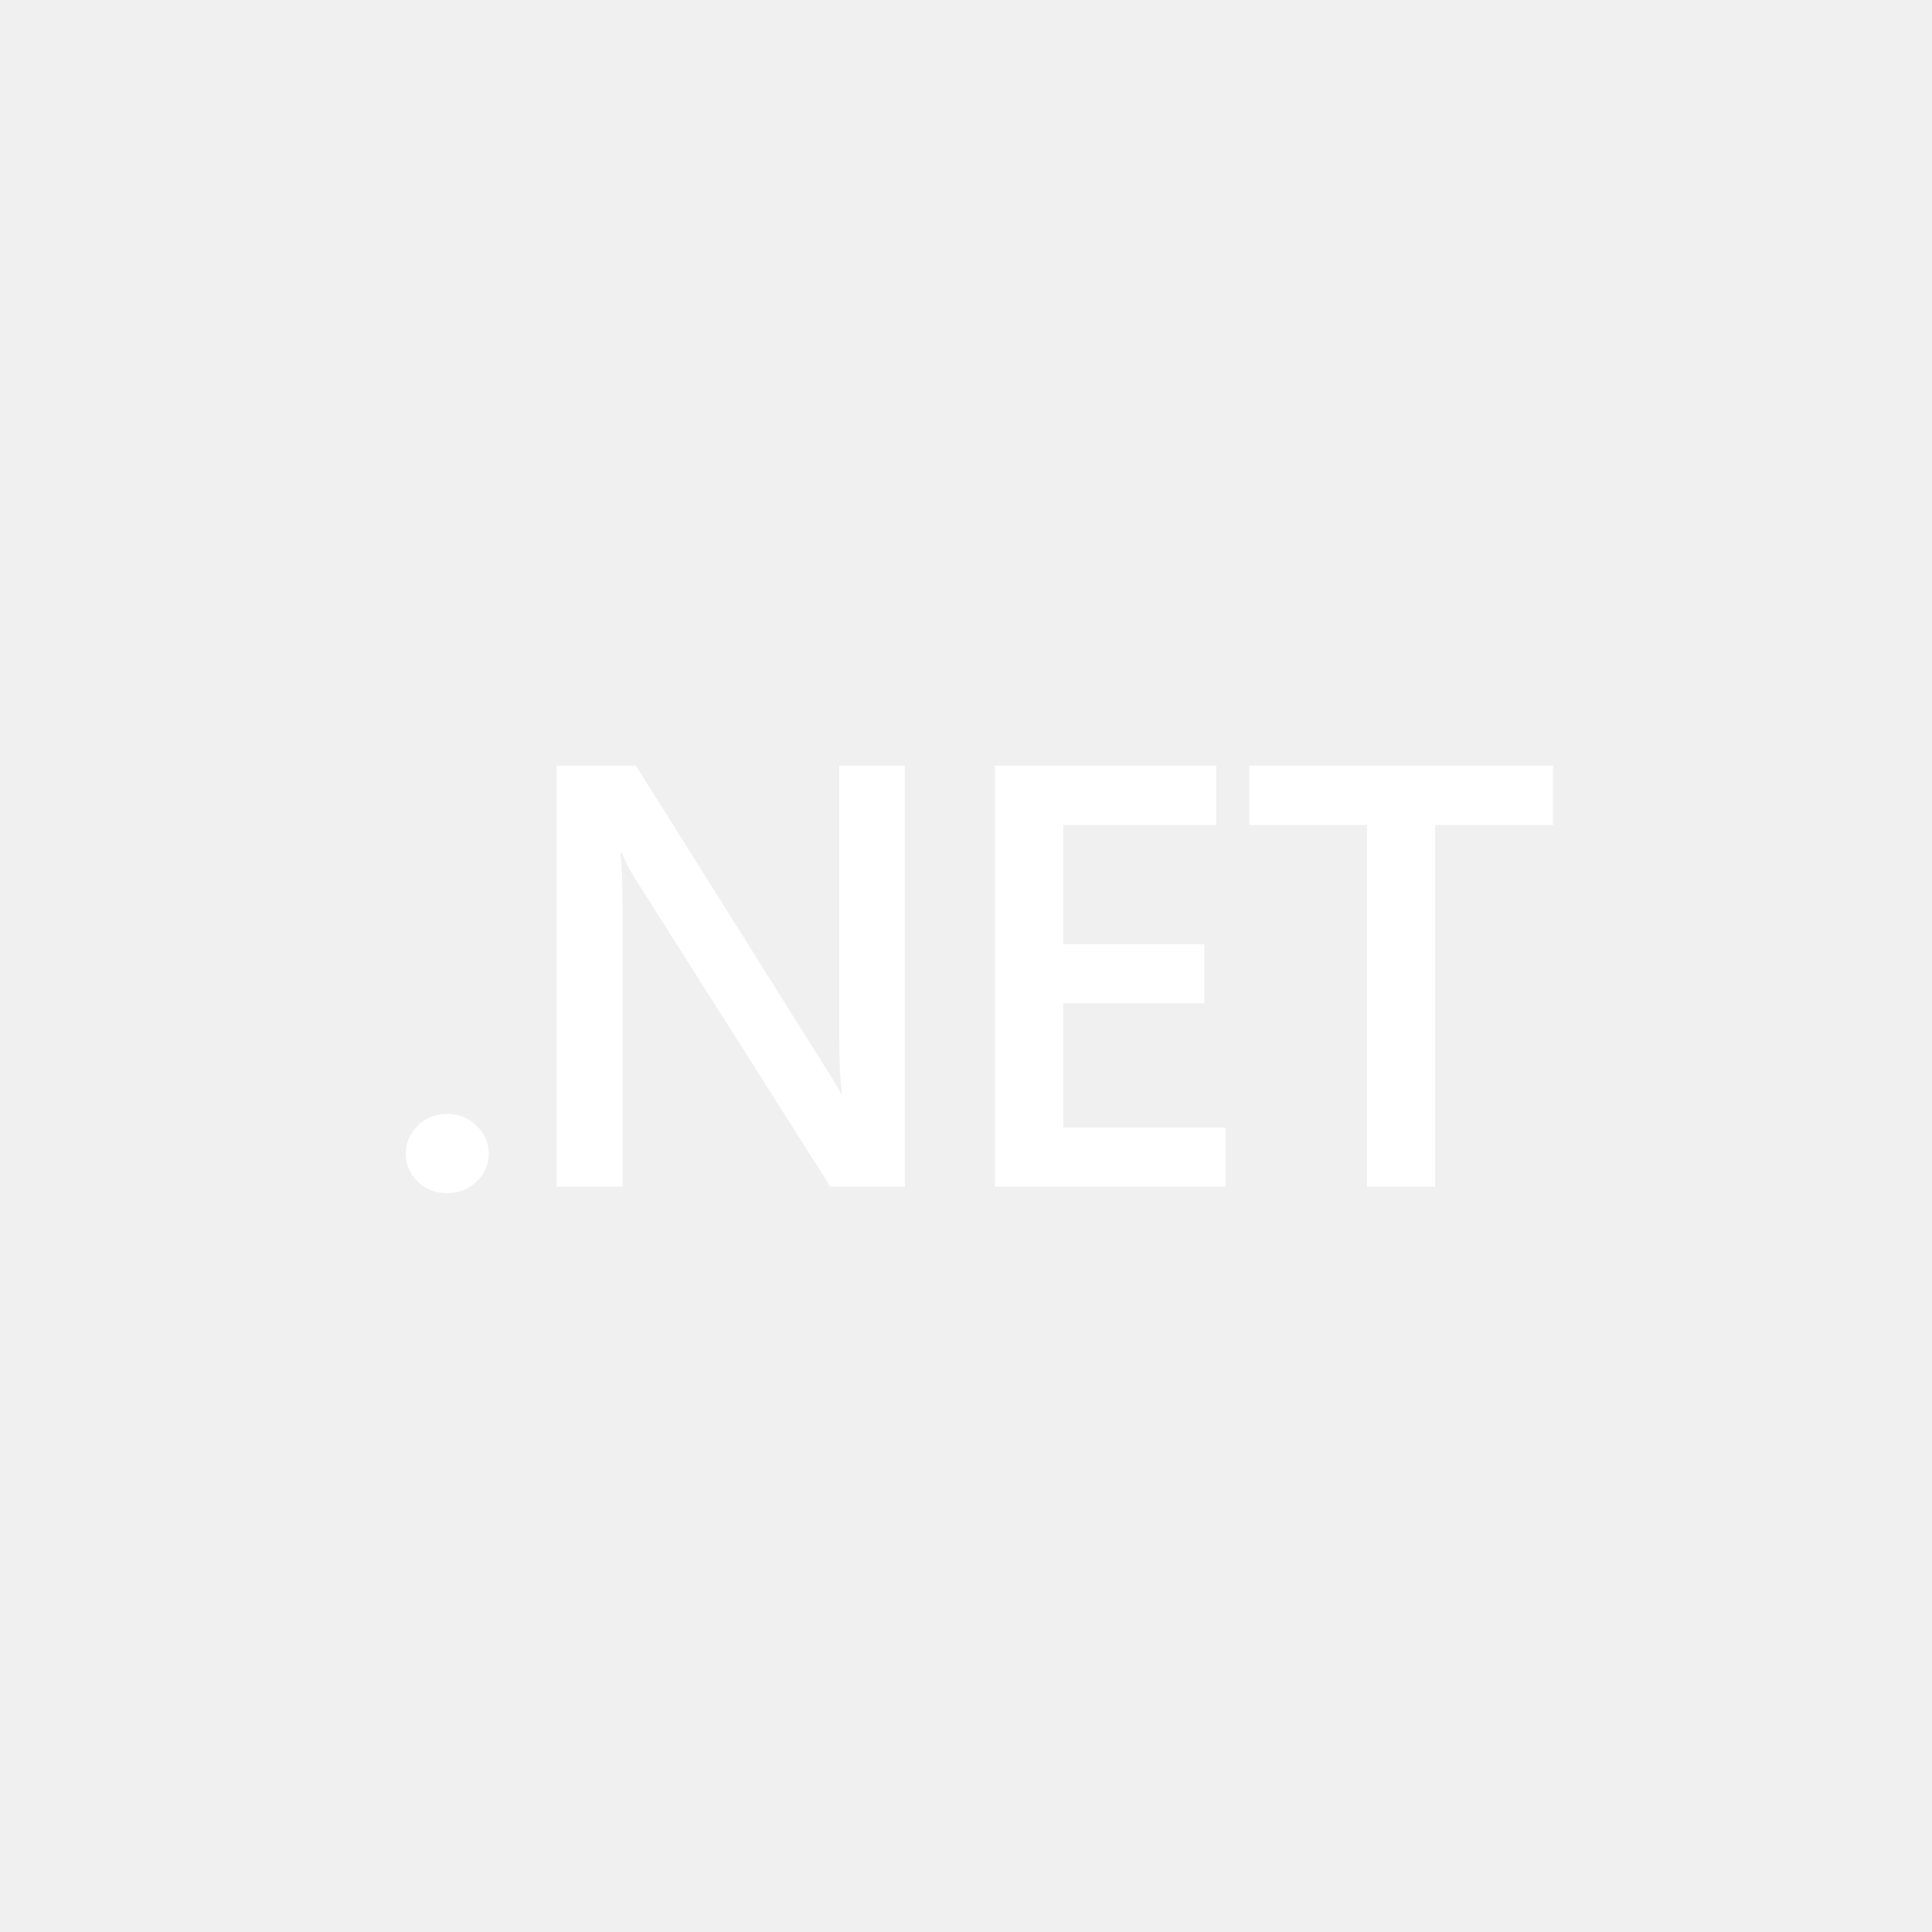
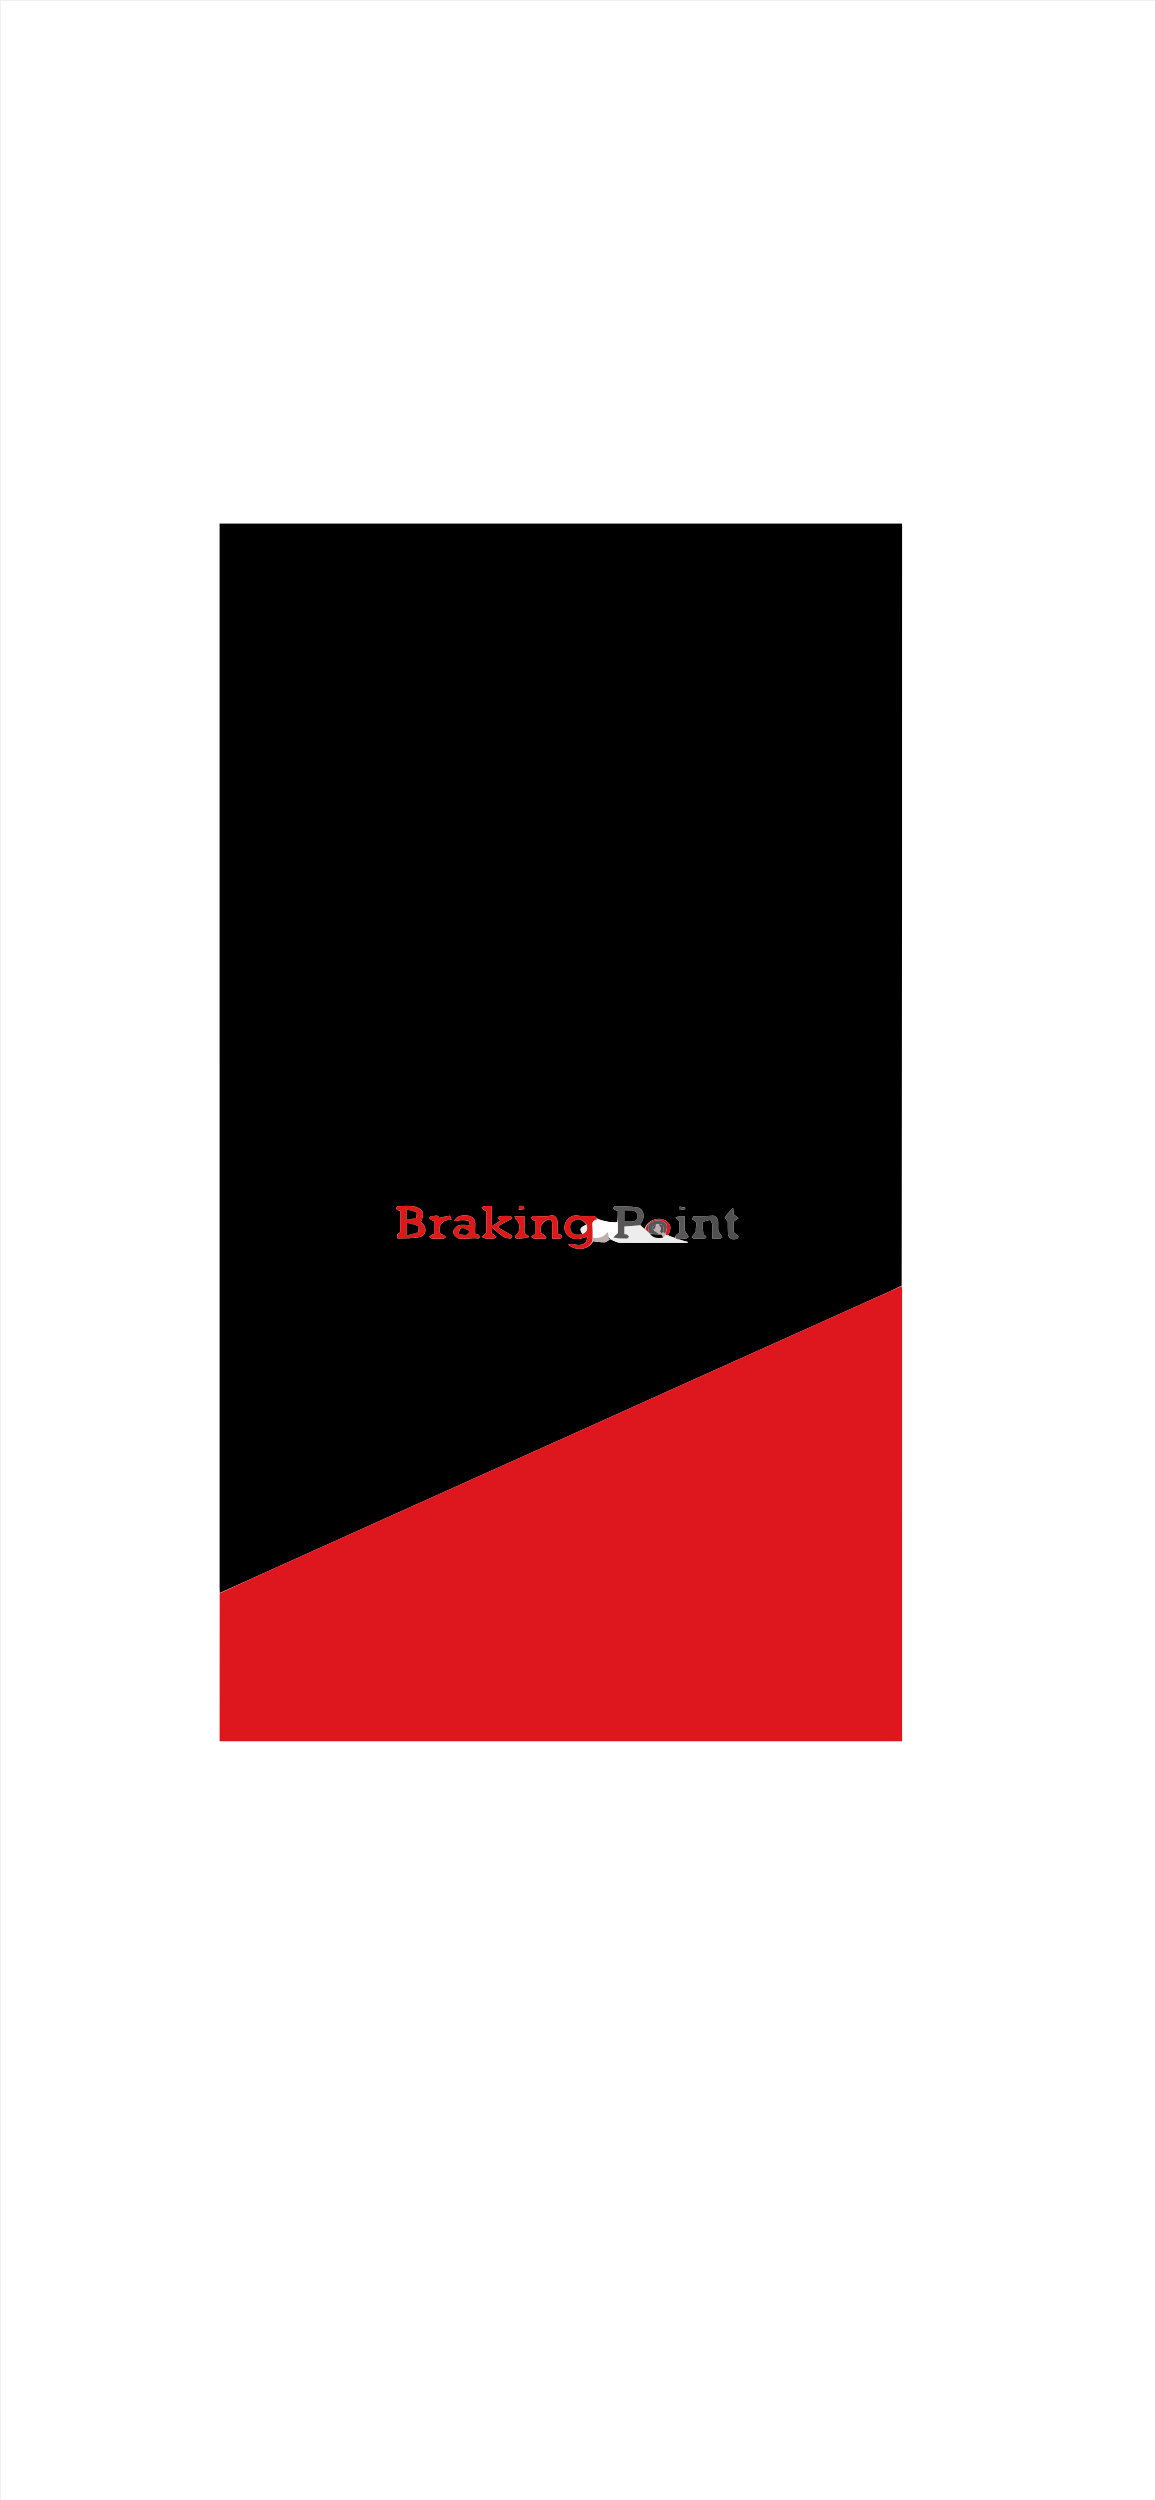
- <svg xmlns="http://www.w3.org/2000/svg" width="456" height="456" viewBox="0 0 456 456" version="1.1" xml:space="preserve" style="fill-rule:evenodd;clip-rule:evenodd;stroke-linejoin:round;stroke-miterlimit:2;">
-   <path d="m 105.5,281.609 c -2.703,0 -5.001,-0.9 -6.893,-2.702 -1.892,-1.848 -2.838,-4.042 -2.838,-6.582 0,-2.587 0.946,-4.804 2.838,-6.652 1.892,-1.848 4.19,-2.772 6.893,-2.772 2.748,0 5.068,0.924 6.96,2.772 1.937,1.848 2.906,4.064 2.906,6.652 0,2.54 -0.968,4.734 -2.906,6.582 -1.892,1.802 -4.212,2.702 -6.96,2.702 z" style="fill:#ffffff;fill-rule:nonzero;stroke-width:0.838" />
-   <path d="M 213.561,280.084 H 195.99 L 149.7,207.054 c -1.171,-1.848 -2.14,-3.765 -2.906,-5.751 h -0.406 c 0.361,2.125 0.541,6.675 0.541,13.65 v 65.132 h -15.543 v -99.36 h 18.719 l 44.737,71.298 c 1.892,2.957 3.109,4.989 3.649,6.098 h 0.27 c -0.45,-2.632 -0.676,-7.09 -0.676,-13.373 v -64.023 h 15.476 z" style="fill:#ffffff;fill-rule:nonzero;stroke-width:0.838" />
-   <path d="m 289.251,280.084 h -54.401 v -99.36 h 52.238 v 13.997 h -36.154 v 28.131 h 33.316 v 13.927 h -33.316 v 29.378 h 38.316 z" style="fill:#ffffff;fill-rule:nonzero;stroke-width:0.838" />
-   <path d="M 366.565,194.721 H 338.722 v 85.363 h -16.084 v -85.363 h -27.775 v -13.997 h 71.701 z" style="fill:#ffffff;fill-rule:nonzero;stroke-width:0.838" />
+ <svg xmlns="http://www.w3.org/2000/svg" version="1.1" id="Layer_1" x="0px" y="0px" width="100%" viewBox="0 0 1125 2436" enable-background="new 0 0 1125 2436" xml:space="preserve">
+   <path fill="#FFFFFF" opacity="1" stroke="none" d=" M526,2437   C350.667,2437 175.833,2437 1,2437   C1,1625 1,813 1,1   C376,1 751,1 1126,1   C1126,813 1126,1625 1126,2437   C926.167,2437 726.333,2437 526,2437  M878.986,1252.166   C878.986,1004.903 878.986,757.639 878.986,510.193   C657.191,510.193 435.799,510.193 214,510.193   C214,512.166 214,513.954 214,515.741   C214,859.379 214,1203.017 214.007,1546.655   C214.007,1548.484 214.109,1550.313 214.011,1553.043   C214.011,1600.956 214.011,1648.868 214.011,1696.704   C436.006,1696.704 657.364,1696.704 879,1696.704   C879,1694.935 879,1693.461 879,1691.986   C879,1547.022 879,1402.057 878.993,1257.093   C878.993,1255.764 878.891,1254.435 878.986,1252.166  z" />
+   <path fill="#000000" opacity="1" stroke="none" d=" M214.163,1552.142   C214.109,1550.313 214.007,1548.484 214.007,1546.655   C214,1203.017 214,859.379 214,515.741   C214,513.954 214,512.166 214,510.193   C435.799,510.193 657.191,510.193 878.986,510.193   C878.986,757.639 878.986,1004.903 878.579,1252.722   C871.202,1256.418 864.234,1259.562 857.261,1262.697   C825.116,1277.146 792.968,1291.589 760.824,1306.041   C728.675,1320.495 696.523,1334.942 664.385,1349.42   C631.644,1364.17 598.928,1378.978 566.18,1393.715   C534.799,1407.837 503.384,1421.884 471.998,1435.994   C439.544,1450.585 407.107,1465.212 374.663,1479.825   C342.379,1494.365 310.096,1508.907 277.814,1523.452   C256.595,1533.012 235.38,1542.578 214.163,1552.142  M594.665,1207.31   C595.123,1207.487 595.581,1207.664 596.343,1208.479   C598.925,1209.342 601.495,1210.904 604.091,1210.951   C616.699,1211.178 629.314,1210.99 641.927,1210.968   C651.265,1210.951 660.603,1210.964 669.942,1210.964   C669.973,1210.665 670.003,1210.365 670.034,1210.065   C667.042,1209.351 664.05,1208.638 661.551,1207.264   C663.855,1207.157 666.178,1207.19 668.453,1206.876   C669.375,1206.75 670.399,1206.018 670.953,1205.254   C671.161,1204.968 670.16,1203.814 669.723,1203.048   C668.865,1201.542 667.4,1200.078 667.279,1198.513   C666.941,1194.141 667.161,1189.726 667.161,1185.216   C665.266,1185.076 664.099,1184.784 663.006,1184.957   C661.372,1185.217 659.79,1185.804 658.186,1186.253   C659.17,1187.235 660.168,1188.204 661.131,1189.207   C661.45,1189.54 661.901,1189.954 661.911,1190.342   C662.004,1193.814 662.273,1197.318 661.887,1200.745   C661.772,1201.771 659.594,1202.447 658.678,1203.547   C658.132,1204.203 658.202,1205.371 657.342,1206.161   C655.02,1205.39 652.698,1204.618 650.834,1203.266   C654.287,1197.888 654.053,1193.733 650.113,1190.432   C642.93,1184.416 630.626,1188.681 628.038,1197.523   C626.65,1196.395 625.263,1195.267 623.802,1193.361   C624.544,1192.085 625.357,1190.844 626.016,1189.527   C628.503,1184.562 626.647,1177.617 621.54,1176.67   C614.282,1175.325 606.725,1175.552 599.289,1175.274   C598.705,1175.252 597.671,1176.487 597.592,1177.218   C597.532,1177.769 598.57,1178.623 599.295,1179.026   C600.093,1179.469 601.093,1179.552 601.999,1179.79   C601.999,1183.714 601.999,1187.361 601.2,1190.994   C598.683,1190.908 596.126,1191.072 593.658,1190.68   C589.808,1190.068 586.018,1189.079 582.103,1187.349   C581.035,1186.51 580.016,1185.028 578.892,1184.942   C573.703,1184.549 568.622,1185.526 563.229,1184.508   C555.919,1183.13 549.659,1189.641 549.952,1196.559   C550.245,1203.49 556.842,1208.439 564.463,1207.236   C566.87,1206.856 569.183,1205.887 572.308,1204.96   C571.789,1206.99 571.868,1209.086 570.86,1210.184   C567.525,1213.819 563.337,1213.528 558.898,1212.225   C557.26,1211.744 555.277,1212.436 553.451,1212.594   C562.118,1219.902 573.251,1217.635 578.032,1209.501   C581.729,1209.901 585.435,1210.65 589.118,1210.546   C590.808,1210.499 592.452,1208.779 594.665,1207.31  M386.677,1203.111   C386.91,1204.374 387.184,1206.747 387.371,1206.74   C394.645,1206.476 402.136,1206.933 409.113,1205.264   C415.489,1203.738 416.339,1196.353 411.502,1191.776   C410.807,1191.118 409.837,1190.751 408.994,1190.249   C409.663,1190.07 410.331,1189.892 410.999,1189.714   C411.354,1186.661 412.959,1182.902 411.738,1180.739   C410.308,1178.205 406.59,1176.065 403.554,1175.536   C398.535,1174.661 393.265,1175.13 388.105,1175.252   C387.337,1175.27 386.374,1176.367 385.958,1177.195   C385.802,1177.505 386.842,1178.637 387.535,1179.091   C388.269,1179.572 389.24,1179.692 390.212,1180.003   C390.212,1186.793 390.333,1193.288 390.093,1199.77   C390.053,1200.859 388.452,1201.892 386.677,1203.111  M479.247,1181.902   C479.247,1179.792 479.247,1177.682 479.247,1175.148   C476.457,1175.148 474.143,1174.993 471.867,1175.224   C470.968,1175.316 470.155,1176.265 469.304,1176.824   C470.088,1177.61 470.792,1178.511 471.686,1179.143   C472.283,1179.564 473.15,1179.603 473.767,1179.777   C473.767,1187.543 473.767,1194.991 473.767,1201.212   C471.774,1203.04 470.538,1204.175 469.302,1205.31   C470.816,1205.865 472.295,1206.719 473.853,1206.904   C476.154,1207.177 478.529,1207.144 480.836,1206.897   C481.889,1206.784 482.853,1205.847 483.858,1205.284   C482.911,1204.476 481.992,1203.632 481.006,1202.876   C480.524,1202.506 479.915,1202.302 479.221,1201.951   C479.324,1200.237 479.417,1198.686 479.565,1196.205   C483.547,1199.53 486.648,1202.538 490.181,1204.9   C492.07,1206.162 494.679,1206.474 497.021,1206.84   C497.621,1206.934 498.701,1205.711 499.044,1204.88   C499.193,1204.518 498.16,1203.413 497.456,1202.997   C493.532,1200.681 489.545,1198.472 485.579,1196.227   C485.695,1195.624 485.81,1195.021 485.926,1194.419   C489.799,1192.339 493.685,1190.283 497.532,1188.157   C498.146,1187.818 498.589,1187.166 499.11,1186.658   C498.504,1186.059 497.932,1184.988 497.286,1184.943   C494.467,1184.742 491.619,1184.715 488.797,1184.885   C487.473,1184.964 486.185,1185.632 484.88,1186.033   C485.649,1187.14 486.417,1188.247 487.283,1189.495   C484.877,1191.1 482.487,1192.694 479.248,1194.855   C479.248,1190.037 479.248,1186.421 479.247,1181.902  M685.526,1202.872   C685.118,1199.016 683.994,1195.027 684.675,1191.375   C684.927,1190.021 689.376,1189.209 692.014,1188.777   C692.451,1188.705 693.921,1191.827 694.041,1193.535   C694.341,1197.798 694.14,1202.097 694.14,1206.969   C696.999,1206.969 699.284,1207.085 701.546,1206.906   C702.356,1206.843 703.11,1206.066 703.889,1205.615   C703.382,1204.743 702.894,1203.859 702.363,1203.002   C701.546,1201.684 700.189,1200.462 699.977,1199.06   C699.583,1196.455 699.958,1193.745 699.815,1191.089   C699.624,1187.536 697.686,1184.19 694.277,1184.538   C688.049,1185.172 681.887,1185.094 675.683,1185.112   C675.282,1185.113 674.886,1187.215 674.488,1188.34   C681.357,1190.17 677.159,1195.701 678.029,1199.487   C678.245,1200.426 676.589,1201.801 675.78,1202.966   C675.205,1203.795 674.609,1204.608 674.021,1205.428   C674.751,1205.938 675.46,1206.848 676.215,1206.888   C679.369,1207.054 682.578,1207.278 685.688,1206.874   C688.96,1206.449 688.948,1204.787 685.526,1202.872  M533.868,1188.437   C537.412,1188.022 538.077,1190.201 538.063,1193.047   C538.042,1197.618 538.058,1202.189 538.058,1206.968   C541.068,1206.968 543.239,1207.133 545.362,1206.887   C546.23,1206.787 547.257,1205.941 547.691,1205.149   C547.893,1204.782 546.877,1203.112 546.371,1203.092   C542.928,1202.956 543.571,1200.519 543.51,1198.442   C543.431,1195.787 543.405,1193.129 543.274,1190.477   C543.059,1186.123 540.077,1183.431 536.437,1184.465   C530.996,1186.011 525.848,1184.969 520.567,1184.832   C520.235,1184.823 519.829,1184.717 519.584,1184.866   C518.837,1185.32 518.152,1185.877 517.442,1186.395   C518.05,1187.212 518.517,1188.23 519.307,1188.788   C519.996,1189.274 521.05,1189.242 521.89,1189.427   C521.89,1193.947 521.89,1198.067 521.89,1202.251   C521.339,1202.491 520.869,1202.617 520.488,1202.875   C519.446,1203.58 518.442,1204.34 517.422,1205.078   C518.527,1205.71 519.601,1206.813 520.742,1206.888   C524.344,1207.124 527.972,1206.975 531.59,1206.975   C531.848,1206.567 532.105,1206.159 532.362,1205.751   C531.519,1204.809 530.75,1203.782 529.808,1202.953   C529.141,1202.365 527.847,1202.243 527.506,1201.571   C525.125,1196.879 528.002,1190.415 533.868,1188.437  M455.042,1184.311   C450,1184.018 445.309,1184.587 442.382,1189.712   C444.651,1189.967 446.652,1189.132 448.7,1188.991   C451.207,1188.818 453.877,1188.839 456.225,1189.576   C457.147,1189.865 457.389,1192.32 457.936,1193.776   C453.644,1193.776 449.9,1192.918 446.905,1194.047   C444.494,1194.956 441.454,1198.307 441.51,1200.503   C441.567,1202.727 444.807,1206.311 447.137,1206.756   C453.275,1207.926 459.658,1205.625 465.981,1206.856   C466.372,1206.932 467.433,1205.816 467.396,1205.312   C467.337,1204.51 466.795,1203.475 466.131,1203.055   C465.276,1202.514 464.098,1202.482 463.013,1202.22   C463.013,1199.168 462.834,1196.492 463.05,1193.849   C463.492,1188.455 461.364,1185.198 455.042,1184.311  M431.335,1202.911   C430.704,1202.773 429.748,1202.849 429.492,1202.463   C426.09,1197.327 429.739,1189.573 435.797,1188.938   C436.909,1188.821 438.024,1188.723 439.942,1188.539   C439.261,1186.813 438.617,1184.502 438.325,1184.545   C434.86,1185.061 431.447,1185.929 427.976,1186.714   C426.931,1182.7 423.027,1185.494 420.326,1184.957   C419.735,1184.84 418.86,1186.154 418.115,1186.808   C418.837,1187.497 419.461,1188.367 420.308,1188.821   C421.094,1189.242 422.118,1189.22 422.939,1189.374   C422.939,1193.977 422.939,1198.23 422.939,1202.479   C422.155,1202.666 421.622,1202.67 421.232,1202.908   C420.16,1203.564 419.149,1204.319 418.113,1205.034   C419.204,1205.681 420.261,1206.805 421.391,1206.885   C424.872,1207.129 428.388,1207.079 431.877,1206.898   C432.758,1206.852 433.592,1205.889 434.447,1205.347   C433.692,1204.539 432.937,1203.731 431.335,1202.911  M709.471,1203.542   C711.09,1207.678 714.279,1208.217 718.01,1207.069   C718.719,1206.851 719.572,1205.739 719.584,1205.027   C719.594,1204.402 718.543,1203.733 717.917,1203.128   C716.915,1202.16 715.103,1201.308 714.996,1200.268   C714.63,1196.693 714.855,1193.058 714.855,1190.399   C717.034,1188.882 718.364,1187.956 719.693,1187.031   C718.331,1185.934 716.969,1184.836 715.017,1183.264   C714.913,1182.269 714.713,1180.36 714.349,1176.897   C711.037,1180.513 708.378,1183.044 706.325,1185.996   C705.95,1186.535 708.197,1188.72 708.939,1190.284   C709.333,1191.115 709.12,1192.245 709.136,1193.241   C709.188,1196.4 709.218,1199.56 709.471,1203.542  M515.024,1205.535   C514.994,1205.04 515.086,1204.157 514.917,1204.104   C509.73,1202.478 511.103,1198.232 511.066,1194.571   C511.034,1191.464 511.059,1188.356 511.059,1185.119   C507.67,1185.119 504.922,1185.119 501.29,1185.119   C502.067,1186.714 502.295,1188.113 503.105,1188.682   C506.985,1191.411 507.068,1200.475 503.182,1203.074   C502.532,1203.509 501.872,1204.642 501.994,1205.312   C502.11,1205.955 503.238,1206.881 503.917,1206.877   C507.533,1206.854 511.148,1206.579 515.024,1205.535  M667.65,1176.705   C665.826,1176.374 664.002,1176.042 662.179,1175.711   C662.276,1176.825 662.373,1177.939 662.469,1179.053   C664.151,1178.823 665.836,1178.613 667.507,1178.324   C667.647,1178.3 667.694,1177.741 667.65,1176.705  M505.736,1178.795   C507.498,1178.578 509.26,1178.36 511.022,1178.143   C510.484,1177.113 510.14,1175.4 509.372,1175.182   C507.113,1174.539 505.048,1174.968 505.736,1178.795  z" />
+   <path fill="#DE161D" opacity="1" stroke="none" d=" M214.087,1552.593   C235.38,1542.578 256.595,1533.012 277.814,1523.452   C310.096,1508.907 342.379,1494.365 374.663,1479.825   C407.107,1465.212 439.544,1450.585 471.998,1435.994   C503.384,1421.884 534.799,1407.837 566.18,1393.715   C598.928,1378.978 631.644,1364.17 664.385,1349.42   C696.523,1334.942 728.675,1320.495 760.824,1306.041   C792.968,1291.589 825.116,1277.146 857.261,1262.697   C864.234,1259.562 871.202,1256.418 878.504,1253.192   C878.891,1254.435 878.993,1255.764 878.993,1257.093   C879,1402.057 879,1547.022 879,1691.986   C879,1693.461 879,1694.935 879,1696.704   C657.364,1696.704 436.006,1696.704 214.011,1696.704   C214.011,1648.868 214.011,1600.956 214.087,1552.593  z" />
+   <path fill="#EEEDED" opacity="1" stroke="none" d=" M623.875,1194.139   C625.263,1195.267 626.65,1196.395 628.5,1197.892   C630.147,1199.239 631.334,1200.218 632.5,1201.458   C632.781,1201.826 633.082,1201.932 633.418,1202.437   C636.913,1206.798 641.422,1206.597 646.394,1205.962   C647.295,1204.948 647.831,1203.977 648.569,1203.136   C649.306,1203.46 649.841,1203.653 650.375,1203.847   C652.698,1204.618 655.02,1205.39 657.831,1206.491   C659.233,1207.188 660.145,1207.556 661.057,1207.924   C664.05,1208.638 667.042,1209.351 670.034,1210.065   C670.003,1210.365 669.973,1210.665 669.942,1210.964   C660.603,1210.964 651.265,1210.951 641.927,1210.968   C629.314,1210.99 616.699,1211.178 604.091,1210.951   C601.495,1210.904 598.925,1209.342 596.18,1207.897   C596.479,1206.869 596.942,1206.423 597.731,1206.307   C602.339,1206.719 606.622,1206.872 610.902,1206.808   C611.577,1206.798 612.236,1205.805 612.903,1205.267   C612.284,1204.515 611.793,1203.551 611.008,1203.072   C610.267,1202.621 609.215,1202.681 608.31,1202.518   C608.31,1199.917 608.31,1197.657 608.31,1194.999   C613.623,1194.706 618.749,1194.423 623.875,1194.139  z" />
+   <path fill="#DD1818" opacity="1" stroke="none" d=" M387.124,1203.031   C388.452,1201.892 390.053,1200.859 390.093,1199.77   C390.333,1193.288 390.212,1186.793 390.212,1180.003   C389.24,1179.692 388.269,1179.572 387.535,1179.091   C386.842,1178.637 385.802,1177.505 385.958,1177.195   C386.374,1176.367 387.337,1175.27 388.105,1175.252   C393.265,1175.13 398.535,1174.661 403.554,1175.536   C406.59,1176.065 410.308,1178.205 411.738,1180.739   C412.959,1182.902 411.354,1186.661 410.999,1189.714   C410.331,1189.892 409.663,1190.07 408.994,1190.249   C409.837,1190.751 410.807,1191.118 411.502,1191.776   C416.339,1196.353 415.489,1203.738 409.113,1205.264   C402.136,1206.933 394.645,1206.476 387.371,1206.74   C387.184,1206.747 386.91,1204.374 387.124,1203.031  M407.814,1200.359   C407.685,1198.389 408.17,1195.077 407.317,1194.686   C403.988,1193.161 400.235,1192.562 396.468,1191.573   C396.468,1196.272 396.468,1199.481 396.468,1203.786   C400.518,1202.727 403.915,1201.839 407.814,1200.359  M405.8,1186.528   C405.78,1184.714 406.37,1181.672 405.632,1181.306   C402.892,1179.947 399.716,1179.469 396.313,1178.555   C396.313,1182.455 396.313,1185.035 396.313,1188.483   C399.514,1187.963 402.349,1187.502 405.8,1186.528  z" />
+   <path fill="#DD1818" opacity="1" stroke="none" d=" M577.294,1209.232   C573.251,1217.635 562.118,1219.902 553.451,1212.594   C555.277,1212.436 557.26,1211.744 558.898,1212.225   C563.337,1213.528 567.525,1213.819 570.86,1210.184   C571.868,1209.086 571.789,1206.99 572.308,1204.96   C569.183,1205.887 566.87,1206.856 564.463,1207.236   C556.842,1208.439 550.245,1203.49 549.952,1196.559   C549.659,1189.641 555.919,1183.13 563.229,1184.508   C568.622,1185.526 573.703,1184.549 578.892,1184.942   C580.016,1185.028 581.035,1186.51 581.865,1188.037   C578.556,1189.083 576.964,1190.435 577.301,1193.895   C577.683,1197.816 577.565,1201.785 577.482,1206.048   C577.298,1207.319 577.296,1208.275 577.294,1209.232  M568.016,1202.13   C572.034,1200.385 572.913,1197.312 571.519,1192.797   C567.757,1188.099 563.505,1187.01 559.145,1189.653   C555.369,1191.942 554.895,1195.4 556.289,1199.114   C557.69,1202.848 562.035,1203.965 568.016,1202.13  z" />
+   <path fill="#585656" opacity="1" stroke="none" d=" M623.838,1193.75   C618.749,1194.423 613.623,1194.706 608.31,1194.999   C608.31,1197.657 608.31,1199.917 608.31,1202.518   C609.215,1202.681 610.267,1202.621 611.008,1203.072   C611.793,1203.551 612.284,1204.515 612.903,1205.267   C612.236,1205.805 611.577,1206.798 610.902,1206.808   C606.622,1206.872 602.339,1206.719 597.846,1205.881   C598.939,1204.036 600.244,1202.948 601.999,1201.484   C601.999,1198.547 601.999,1194.778 601.999,1191.009   C601.999,1187.361 601.999,1183.714 601.999,1179.79   C601.093,1179.552 600.093,1179.469 599.295,1179.026   C598.57,1178.623 597.532,1177.769 597.592,1177.218   C597.671,1176.487 598.705,1175.252 599.289,1175.274   C606.725,1175.552 614.282,1175.325 621.54,1176.67   C626.647,1177.617 628.503,1184.562 626.016,1189.527   C625.357,1190.844 624.544,1192.085 623.838,1193.75  M615.735,1179.399   C613.331,1179.399 610.927,1179.399 608.452,1179.399   C608.452,1183.203 608.452,1186.572 608.452,1189.998   C610.751,1189.998 612.681,1189.989 614.611,1190   C617.522,1190.016 620.453,1190 620.994,1186.165   C621.485,1182.692 620.159,1180.359 615.735,1179.399  z" />
+   <path fill="#DD1818" opacity="1" stroke="none" d=" M479.247,1182.354   C479.248,1186.421 479.248,1190.037 479.248,1194.855   C482.487,1192.694 484.877,1191.1 487.283,1189.495   C486.417,1188.247 485.649,1187.14 484.88,1186.033   C486.185,1185.632 487.473,1184.964 488.797,1184.885   C491.619,1184.715 494.467,1184.742 497.286,1184.943   C497.932,1184.988 498.504,1186.059 499.11,1186.658   C498.589,1187.166 498.146,1187.818 497.532,1188.157   C493.685,1190.283 489.799,1192.339 485.926,1194.419   C485.81,1195.021 485.695,1195.624 485.579,1196.227   C489.545,1198.472 493.532,1200.681 497.456,1202.997   C498.16,1203.413 499.193,1204.518 499.044,1204.88   C498.701,1205.711 497.621,1206.934 497.021,1206.84   C494.679,1206.474 492.07,1206.162 490.181,1204.9   C486.648,1202.538 483.547,1199.53 479.565,1196.205   C479.417,1198.686 479.324,1200.237 479.221,1201.951   C479.915,1202.302 480.524,1202.506 481.006,1202.876   C481.992,1203.632 482.911,1204.476 483.858,1205.284   C482.853,1205.847 481.889,1206.784 480.836,1206.897   C478.529,1207.144 476.154,1207.177 473.853,1206.904   C472.295,1206.719 470.816,1205.865 469.302,1205.31   C470.538,1204.175 471.774,1203.04 473.767,1201.212   C473.767,1194.991 473.767,1187.543 473.767,1179.777   C473.15,1179.603 472.283,1179.564 471.686,1179.143   C470.792,1178.511 470.088,1177.61 469.304,1176.824   C470.155,1176.265 470.968,1175.316 471.867,1175.224   C474.143,1174.993 476.457,1175.148 479.247,1175.148   C479.247,1177.682 479.247,1179.792 479.247,1182.354  z" />
+   <path fill="#FFFFFF" opacity="1" stroke="none" d=" M601.599,1191.001   C601.999,1194.778 601.999,1198.547 601.999,1201.484   C600.244,1202.948 598.939,1204.036 597.52,1205.551   C596.942,1206.423 596.479,1206.869 596.028,1207.578   C595.581,1207.664 595.123,1207.487 594.355,1207.622   C594.045,1207.934 594.16,1208.008 594.437,1207.669   C594.165,1206.689 593.617,1206.048 593.219,1205.076   C593.023,1203.591 592.677,1202.439 592.093,1200.493   C588.062,1205.812 583.18,1206.824 577.664,1205.734   C577.565,1201.785 577.683,1197.816 577.301,1193.895   C576.964,1190.435 578.556,1189.083 581.915,1188.488   C586.018,1189.079 589.808,1190.068 593.658,1190.68   C596.126,1191.072 598.683,1190.908 601.599,1191.001  z" />
+   <path fill="#515050" opacity="1" stroke="none" d=" M685.952,1202.928   C688.948,1204.787 688.96,1206.449 685.688,1206.874   C682.578,1207.278 679.369,1207.054 676.215,1206.888   C675.46,1206.848 674.751,1205.938 674.021,1205.428   C674.609,1204.608 675.205,1203.795 675.78,1202.966   C676.589,1201.801 678.245,1200.426 678.029,1199.487   C677.159,1195.701 681.357,1190.17 674.488,1188.34   C674.886,1187.215 675.282,1185.113 675.683,1185.112   C681.887,1185.094 688.049,1185.172 694.277,1184.538   C697.686,1184.19 699.624,1187.536 699.815,1191.089   C699.958,1193.745 699.583,1196.455 699.977,1199.06   C700.189,1200.462 701.546,1201.684 702.363,1203.002   C702.894,1203.859 703.382,1204.743 703.889,1205.615   C703.11,1206.066 702.356,1206.843 701.546,1206.906   C699.284,1207.085 696.999,1206.969 694.14,1206.969   C694.14,1202.097 694.341,1197.798 694.041,1193.535   C693.921,1191.827 692.451,1188.705 692.014,1188.777   C689.376,1189.209 684.927,1190.021 684.675,1191.375   C683.994,1195.027 685.118,1199.016 685.952,1202.928  z" />
+   <path fill="#DD1818" opacity="1" stroke="none" d=" M533.495,1188.543   C528.002,1190.415 525.125,1196.879 527.506,1201.571   C527.847,1202.243 529.141,1202.365 529.808,1202.953   C530.75,1203.782 531.519,1204.809 532.362,1205.751   C532.105,1206.159 531.848,1206.567 531.59,1206.975   C527.972,1206.975 524.344,1207.124 520.742,1206.888   C519.601,1206.813 518.527,1205.71 517.422,1205.078   C518.442,1204.34 519.446,1203.58 520.488,1202.875   C520.869,1202.617 521.339,1202.491 521.89,1202.251   C521.89,1198.067 521.89,1193.947 521.89,1189.427   C521.05,1189.242 519.996,1189.274 519.307,1188.788   C518.517,1188.23 518.05,1187.212 517.442,1186.395   C518.152,1185.877 518.837,1185.32 519.584,1184.866   C519.829,1184.717 520.235,1184.823 520.567,1184.832   C525.848,1184.969 530.996,1186.011 536.437,1184.465   C540.077,1183.431 543.059,1186.123 543.274,1190.477   C543.405,1193.129 543.431,1195.787 543.51,1198.442   C543.571,1200.519 542.928,1202.956 546.371,1203.092   C546.877,1203.112 547.893,1204.782 547.691,1205.149   C547.257,1205.941 546.23,1206.787 545.362,1206.887   C543.239,1207.133 541.068,1206.968 538.058,1206.968   C538.058,1202.189 538.042,1197.618 538.063,1193.047   C538.077,1190.201 537.412,1188.022 533.495,1188.543  z" />
+   <path fill="#DD1818" opacity="1" stroke="none" d=" M455.448,1184.377   C461.364,1185.198 463.492,1188.455 463.05,1193.849   C462.834,1196.492 463.013,1199.168 463.013,1202.22   C464.098,1202.482 465.276,1202.514 466.131,1203.055   C466.795,1203.475 467.337,1204.51 467.396,1205.312   C467.433,1205.816 466.372,1206.932 465.981,1206.856   C459.658,1205.625 453.275,1207.926 447.137,1206.756   C444.807,1206.311 441.567,1202.727 441.51,1200.503   C441.454,1198.307 444.494,1194.956 446.905,1194.047   C449.9,1192.918 453.644,1193.776 457.936,1193.776   C457.389,1192.32 457.147,1189.865 456.225,1189.576   C453.877,1188.839 451.207,1188.818 448.7,1188.991   C446.652,1189.132 444.651,1189.967 442.382,1189.712   C445.309,1184.587 450,1184.018 455.448,1184.377  M448.312,1197.228   C447.807,1198.873 447.302,1200.518 446.798,1202.163   C449.196,1202.61 451.668,1203.605 453.967,1203.299   C455.38,1203.111 456.529,1200.933 457.797,1199.649   C455.873,1198.674 454.001,1197.563 451.999,1196.788   C451.174,1196.47 450.07,1196.876 448.312,1197.228  z" />
+   <path fill="#DD1818" opacity="1" stroke="none" d=" M431.759,1202.917   C432.937,1203.731 433.692,1204.539 434.447,1205.347   C433.592,1205.889 432.758,1206.852 431.877,1206.898   C428.388,1207.079 424.872,1207.129 421.391,1206.885   C420.261,1206.805 419.204,1205.681 418.113,1205.034   C419.149,1204.319 420.16,1203.564 421.232,1202.908   C421.622,1202.67 422.155,1202.666 422.939,1202.479   C422.939,1198.23 422.939,1193.977 422.939,1189.374   C422.118,1189.22 421.094,1189.242 420.308,1188.821   C419.461,1188.367 418.837,1187.497 418.115,1186.808   C418.86,1186.154 419.735,1184.84 420.326,1184.957   C423.027,1185.494 426.931,1182.7 427.976,1186.714   C431.447,1185.929 434.86,1185.061 438.325,1184.545   C438.617,1184.502 439.261,1186.813 439.942,1188.539   C438.024,1188.723 436.909,1188.821 435.797,1188.938   C429.739,1189.573 426.09,1197.327 429.492,1202.463   C429.748,1202.849 430.704,1202.773 431.759,1202.917  z" />
+   <path fill="#515050" opacity="1" stroke="none" d=" M709.364,1203.131   C709.218,1199.56 709.188,1196.4 709.136,1193.241   C709.12,1192.245 709.333,1191.115 708.939,1190.284   C708.197,1188.72 705.95,1186.535 706.325,1185.996   C708.378,1183.044 711.037,1180.513 714.349,1176.897   C714.713,1180.36 714.913,1182.269 715.017,1183.264   C716.969,1184.836 718.331,1185.934 719.693,1187.031   C718.364,1187.956 717.034,1188.882 714.855,1190.399   C714.855,1193.058 714.63,1196.693 714.996,1200.268   C715.103,1201.308 716.915,1202.16 717.917,1203.128   C718.543,1203.733 719.594,1204.402 719.584,1205.027   C719.572,1205.739 718.719,1206.851 718.01,1207.069   C714.279,1208.217 711.09,1207.678 709.364,1203.131  z" />
+   <path fill="#585656" opacity="1" stroke="none" d=" M661.304,1207.594   C660.145,1207.556 659.233,1207.188 658.158,1206.565   C658.202,1205.371 658.132,1204.203 658.678,1203.547   C659.594,1202.447 661.772,1201.771 661.887,1200.745   C662.273,1197.318 662.004,1193.814 661.911,1190.342   C661.901,1189.954 661.45,1189.54 661.131,1189.207   C660.168,1188.204 659.17,1187.235 658.186,1186.253   C659.79,1185.804 661.372,1185.217 663.006,1184.957   C664.099,1184.784 665.266,1185.076 667.161,1185.216   C667.161,1189.726 666.941,1194.141 667.279,1198.513   C667.4,1200.078 668.865,1201.542 669.723,1203.048   C670.16,1203.814 671.161,1204.968 670.953,1205.254   C670.399,1206.018 669.375,1206.75 668.453,1206.876   C666.178,1207.19 663.855,1207.157 661.304,1207.594  z" />
+   <path fill="#DD1818" opacity="1" stroke="none" d=" M514.894,1205.963   C511.148,1206.579 507.533,1206.854 503.917,1206.877   C503.238,1206.881 502.11,1205.955 501.994,1205.312   C501.872,1204.642 502.532,1203.509 503.182,1203.074   C507.068,1200.475 506.985,1191.411 503.105,1188.682   C502.295,1188.113 502.067,1186.714 501.29,1185.119   C504.922,1185.119 507.67,1185.119 511.059,1185.119   C511.059,1188.356 511.034,1191.464 511.066,1194.571   C511.103,1198.232 509.73,1202.478 514.917,1204.104   C515.086,1204.157 514.994,1205.04 514.894,1205.963  z" />
+   <path fill="#DE161D" opacity="1" stroke="none" d=" M632.52,1201.196   C631.334,1200.218 630.147,1199.239 628.88,1198.041   C630.626,1188.681 642.93,1184.416 650.113,1190.432   C654.053,1193.733 654.287,1197.888 650.605,1203.556   C649.841,1203.653 649.306,1203.46 648.548,1203.102   C648.324,1202.937 648.35,1202.866 648.581,1202.517   C649.146,1199.268 650.555,1195.925 649.582,1193.563   C647.762,1189.149 640.583,1187.951 635.577,1190.374   C631.253,1192.467 630.508,1195.105 632.52,1201.196  z" />
+   <path fill="#BEAEAE" opacity="1" stroke="none" d=" M577.482,1206.048   C583.18,1206.824 588.062,1205.812 592.093,1200.493   C592.677,1202.439 593.023,1203.591 592.932,1205.431   C593.05,1206.748 593.605,1207.378 594.16,1208.008   C594.16,1208.008 594.045,1207.934 594.081,1207.876   C592.452,1208.779 590.808,1210.499 589.118,1210.546   C585.435,1210.65 581.729,1209.901 577.663,1209.366   C577.296,1208.275 577.298,1207.319 577.482,1206.048  z" />
+   <path fill="#515050" opacity="1" stroke="none" d=" M667.717,1177.068   C667.694,1177.741 667.647,1178.3 667.507,1178.324   C665.836,1178.613 664.151,1178.823 662.469,1179.053   C662.373,1177.939 662.276,1176.825 662.179,1175.711   C664.002,1176.042 665.826,1176.374 667.717,1177.068  z" />
+   <path fill="#DD1818" opacity="1" stroke="none" d=" M505.524,1178.475   C505.048,1174.968 507.113,1174.539 509.372,1175.182   C510.14,1175.4 510.484,1177.113 511.022,1178.143   C509.26,1178.36 507.498,1178.578 505.524,1178.475  z" />
+   <path fill="#585656" opacity="1" stroke="none" d=" M632.5,1201.458   C630.508,1195.105 631.253,1192.467 635.577,1190.374   C640.583,1187.951 647.762,1189.149 649.582,1193.563   C650.555,1195.925 649.146,1199.268 648.159,1202.209   C647.005,1201.779 646.504,1201.308 646.027,1200.549   C647.712,1194.84 646.009,1192.278 640.794,1192.798   C640.326,1192.87 640.145,1192.931 639.587,1192.998   C637.841,1194.172 636.471,1195.34 635.101,1196.508   C635.847,1197.267 636.592,1198.027 637.307,1198.83   C637.277,1198.874 637.219,1198.785 637.169,1199.161   C638.658,1200.377 640.197,1201.218 642.202,1202.134   C643.287,1202.144 643.908,1202.08 644.51,1202.013   C644.49,1202.009 644.457,1201.99 644.548,1202.274   C644.725,1202.74 644.811,1202.92 644.543,1203.255   C640.588,1202.953 636.985,1202.495 633.383,1202.037   C633.082,1201.932 632.781,1201.826 632.5,1201.458  z" />
+   <path fill="#000000" opacity="1" stroke="none" d=" M633.418,1202.437   C636.985,1202.495 640.588,1202.953 644.9,1203.434   C645.749,1204.306 645.889,1205.156 646.029,1206.005   C641.422,1206.597 636.913,1206.798 633.418,1202.437  z" />
+   <path fill="#BEAEAE" opacity="1" stroke="none" d=" M646.394,1205.962   C645.889,1205.156 645.749,1204.306 645.253,1203.279   C644.811,1202.92 644.725,1202.74 644.912,1201.955   C645.457,1201.179 645.73,1201.008 646.004,1200.837   C646.504,1201.308 647.005,1201.779 647.928,1202.558   C648.35,1202.866 648.324,1202.937 648.345,1202.971   C647.831,1203.977 647.295,1204.948 646.394,1205.962  z" />
+   <path fill="#000000" opacity="1" stroke="none" d=" M407.563,1200.655   C403.915,1201.839 400.518,1202.727 396.468,1203.786   C396.468,1199.481 396.468,1196.272 396.468,1191.573   C400.235,1192.562 403.988,1193.161 407.317,1194.686   C408.17,1195.077 407.685,1198.389 407.563,1200.655  z" />
+   <path fill="#000000" opacity="1" stroke="none" d=" M405.492,1186.785   C402.349,1187.502 399.514,1187.963 396.313,1188.483   C396.313,1185.035 396.313,1182.455 396.313,1178.555   C399.716,1179.469 402.892,1179.947 405.632,1181.306   C406.37,1181.672 405.78,1184.714 405.492,1186.785  z" />
+   <path fill="#000000" opacity="1" stroke="none" d=" M567.319,1202.318   C562.035,1203.965 557.69,1202.848 556.289,1199.114   C554.895,1195.4 555.369,1191.942 559.145,1189.653   C563.505,1187.01 567.757,1188.099 571.292,1193.211   C565.004,1196.182 564.362,1197.671 567.319,1202.318  z" />
+   <path fill="#EEEDED" opacity="1" stroke="none" d=" M567.667,1202.224   C564.362,1197.671 565.004,1196.182 571.395,1193.495   C572.913,1197.312 572.034,1200.385 567.667,1202.224  z" />
+   <path fill="#000000" opacity="1" stroke="none" d=" M616.138,1179.52   C620.159,1180.359 621.485,1182.692 620.994,1186.165   C620.453,1190 617.522,1190.016 614.611,1190   C612.681,1189.989 610.751,1189.998 608.452,1189.998   C608.452,1186.572 608.452,1183.203 608.452,1179.399   C610.927,1179.399 613.331,1179.399 616.138,1179.52  z" />
+   <path fill="#000000" opacity="1" stroke="none" d=" M594.437,1207.669   C593.605,1207.378 593.05,1206.748 592.782,1205.763   C593.617,1206.048 594.165,1206.689 594.437,1207.669  z" />
+   <path fill="#000000" opacity="1" stroke="none" d=" M448.702,1197.09   C450.07,1196.876 451.174,1196.47 451.999,1196.788   C454.001,1197.563 455.873,1198.674 457.797,1199.649   C456.529,1200.933 455.38,1203.111 453.967,1203.299   C451.668,1203.605 449.196,1202.61 446.798,1202.163   C447.302,1200.518 447.807,1198.873 448.702,1197.09  z" />
+   <path fill="#BEAEAE" opacity="1" stroke="none" d=" M644.529,1202.016   C643.908,1202.08 643.287,1202.144 642.152,1201.813   C640.165,1200.54 638.692,1199.662 637.219,1198.785   C637.219,1198.785 637.277,1198.874 637.428,1198.549   C638.375,1196.48 639.169,1194.736 639.964,1192.992   C640.145,1192.931 640.326,1192.87 641.082,1193.016   C643.216,1195 645.208,1196.598 643.163,1199.384   C642.904,1199.737 644.04,1201.114 644.529,1202.016  z" />
+   <path fill="#515050" opacity="1" stroke="none" d=" M644.51,1202.013   C644.04,1201.114 642.904,1199.737 643.163,1199.384   C645.208,1196.598 643.216,1195 641.369,1193.004   C646.009,1192.278 647.712,1194.84 646.027,1200.549   C645.73,1201.008 645.457,1201.179 644.82,1201.67   C644.457,1201.99 644.49,1202.009 644.51,1202.013  z" />
+   <path fill="#515050" opacity="1" stroke="none" d=" M639.587,1192.998   C639.169,1194.736 638.375,1196.48 637.459,1198.505   C636.592,1198.027 635.847,1197.267 635.101,1196.508   C636.471,1195.34 637.841,1194.172 639.587,1192.998  z" />
+   <path fill="#515050" opacity="1" stroke="none" d=" M637.169,1199.161   C638.692,1199.662 640.165,1200.54 641.688,1201.738   C640.197,1201.218 638.658,1200.377 637.169,1199.161  z" />
</svg>
